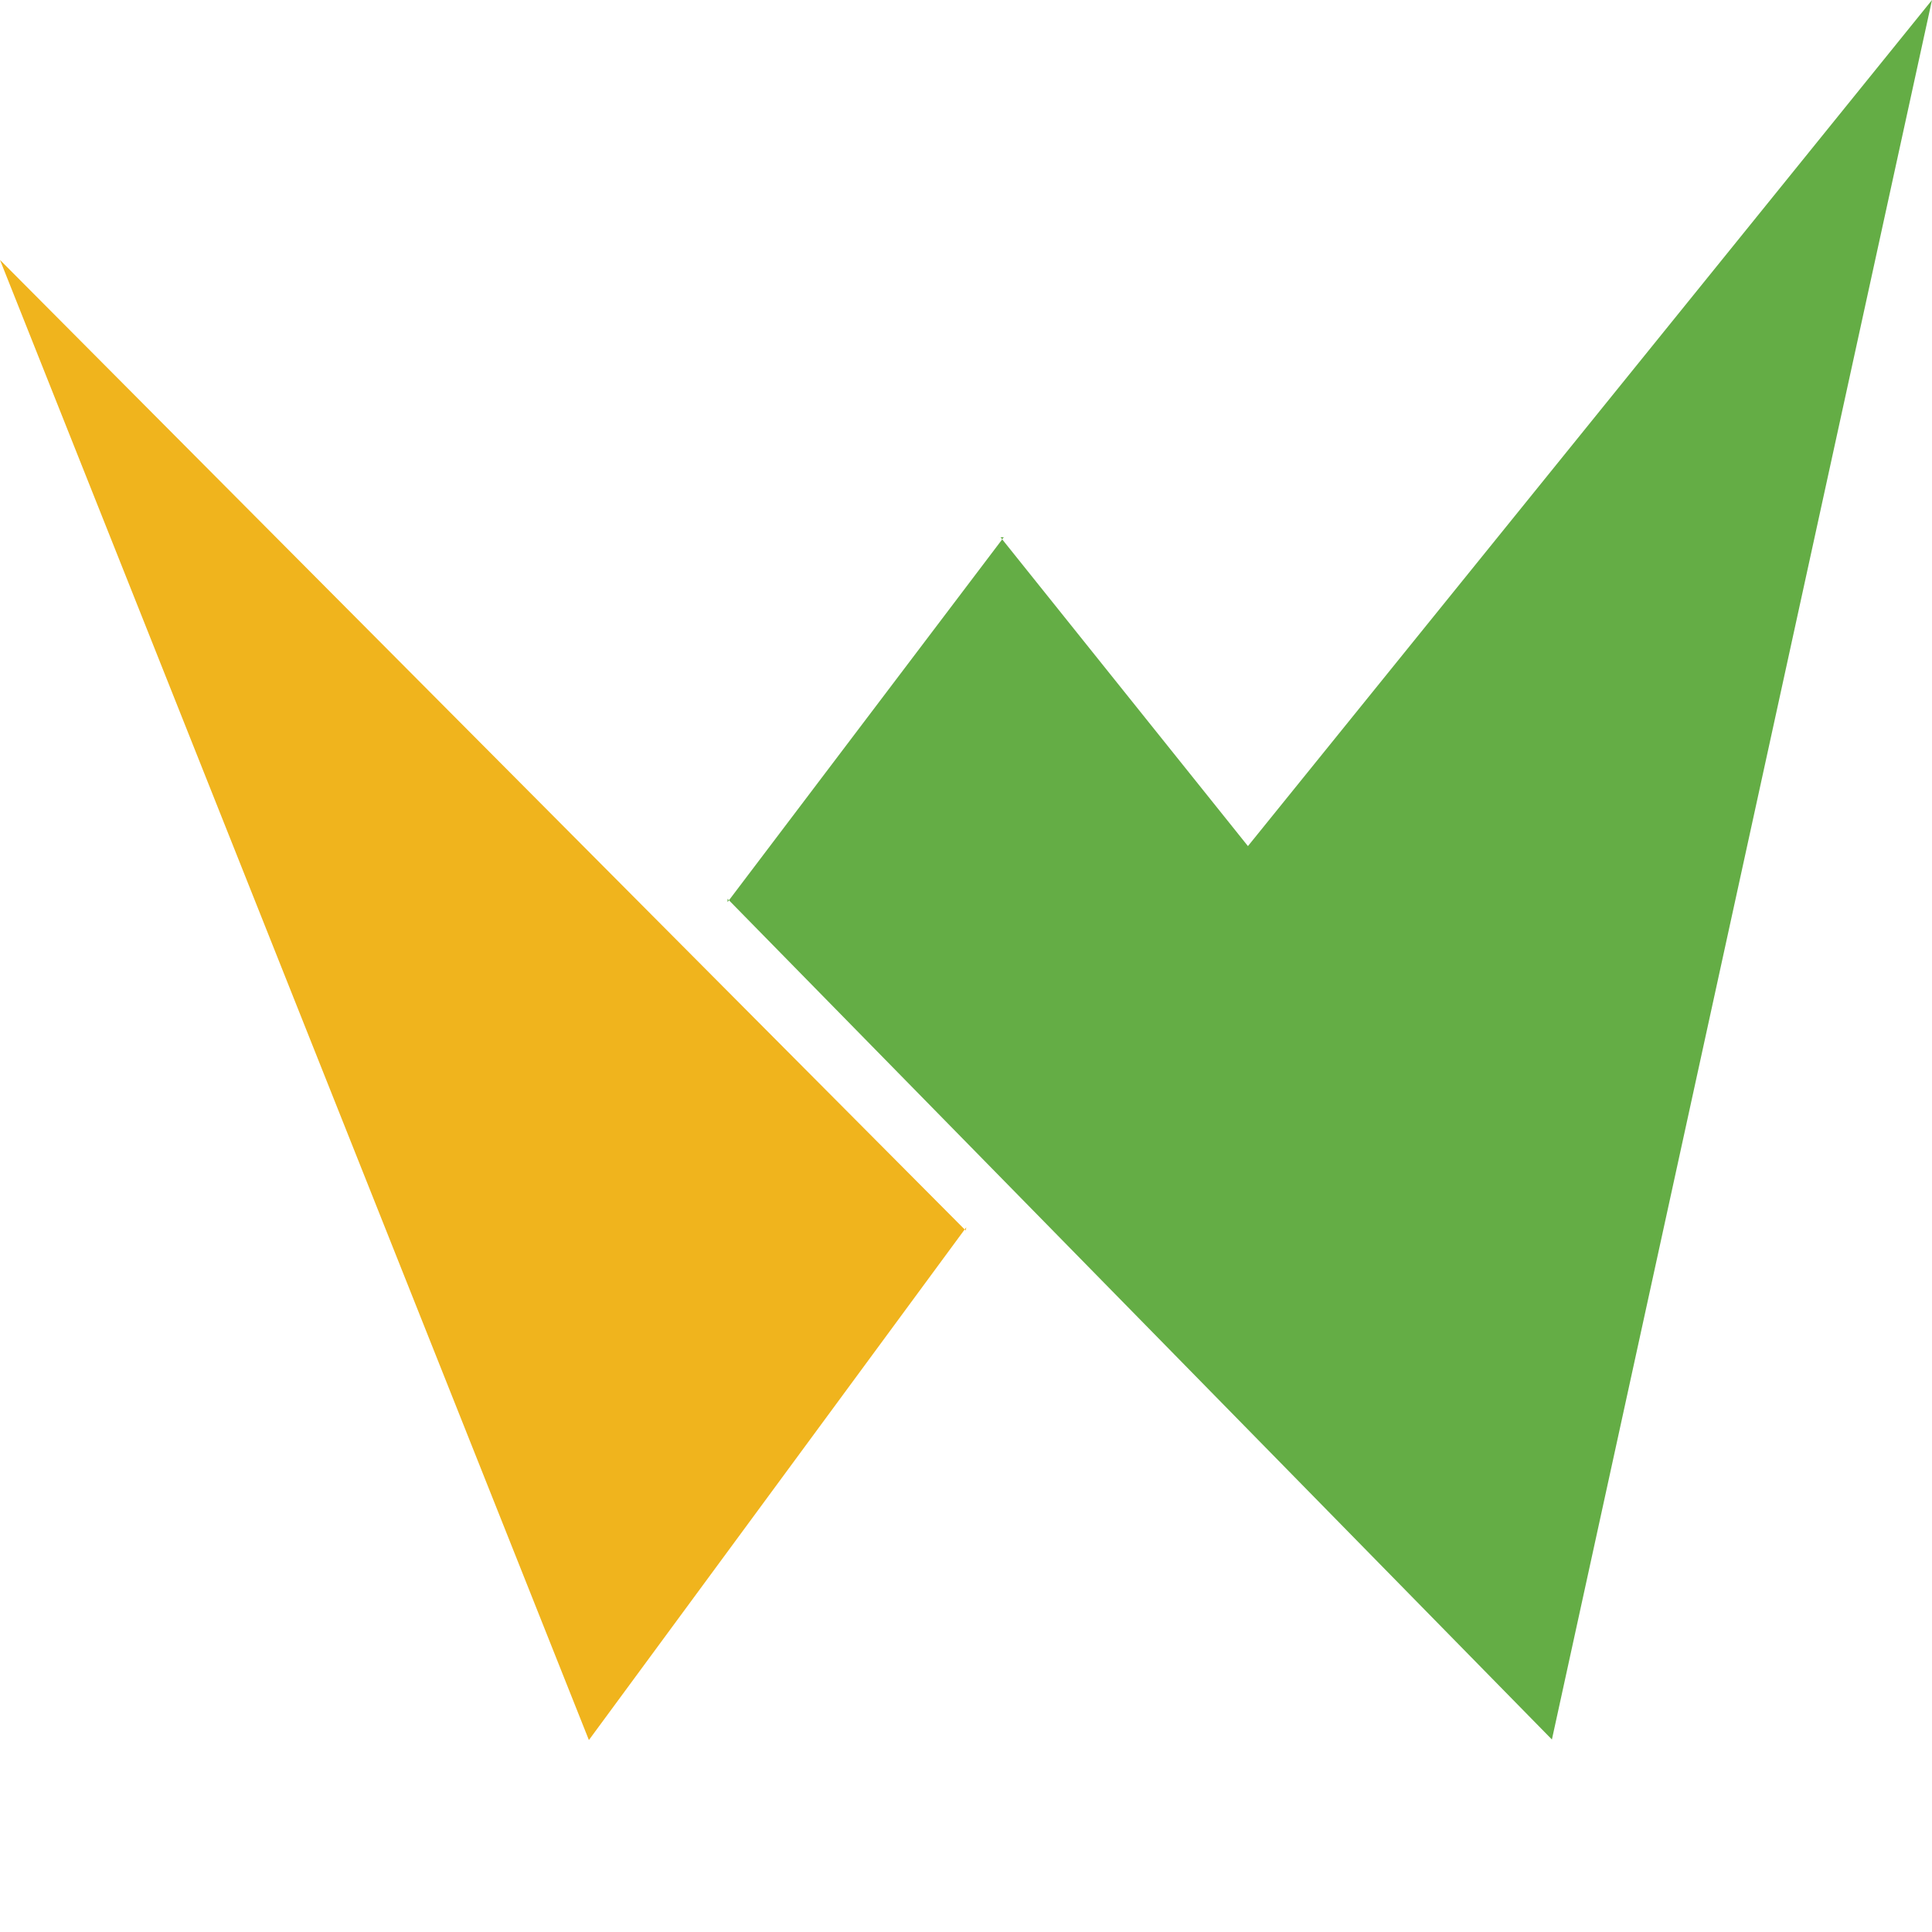
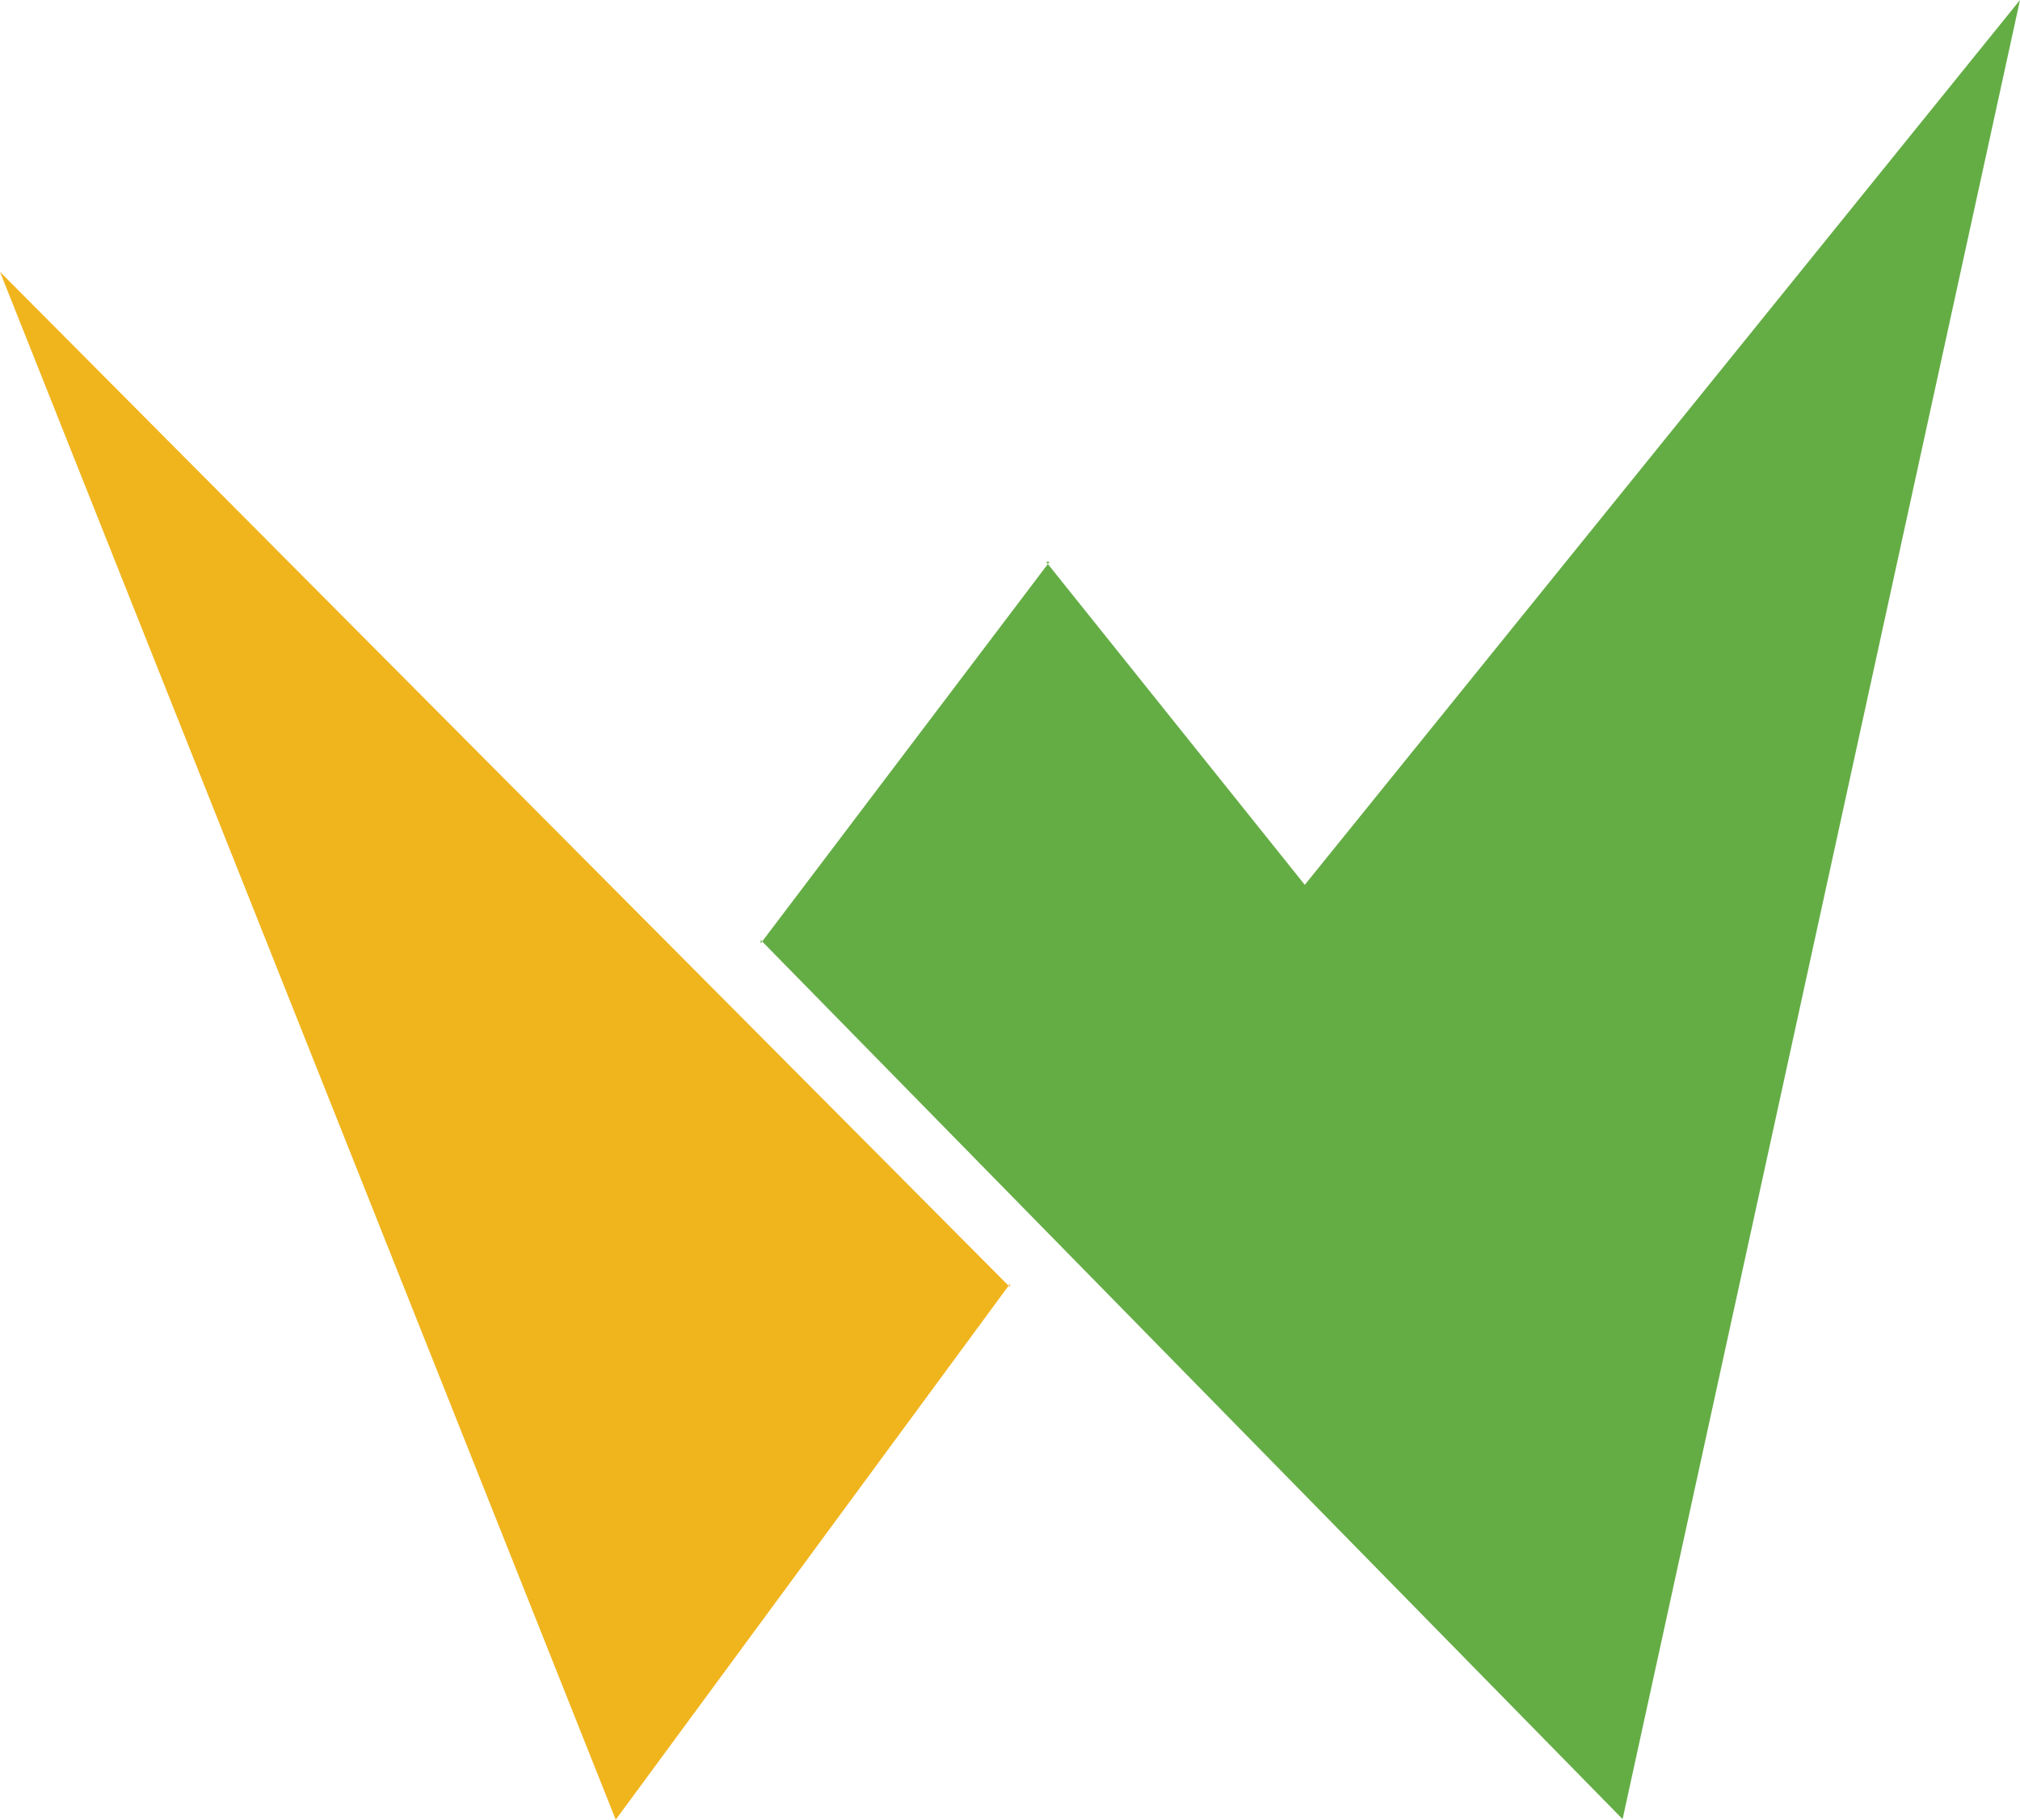
- <svg xmlns="http://www.w3.org/2000/svg" width="355.3px" height="355.3px" viewBox="0 0 355.3 355.3">
+ <svg xmlns="http://www.w3.org/2000/svg" width="355.3px" height="320px" viewBox="0 0 355.3 320">
  <polyline points="177.6 226.3 0 47.8 108.3 320 177.7 225.7" fill="#f0b41d" />
  <polyline points="133.8 165.9 184.6 98.8 184 98.8 229.5 155.6 355.3 0 285.4 319.9 133.8 165.3" fill="#64ad45" />
</svg>
